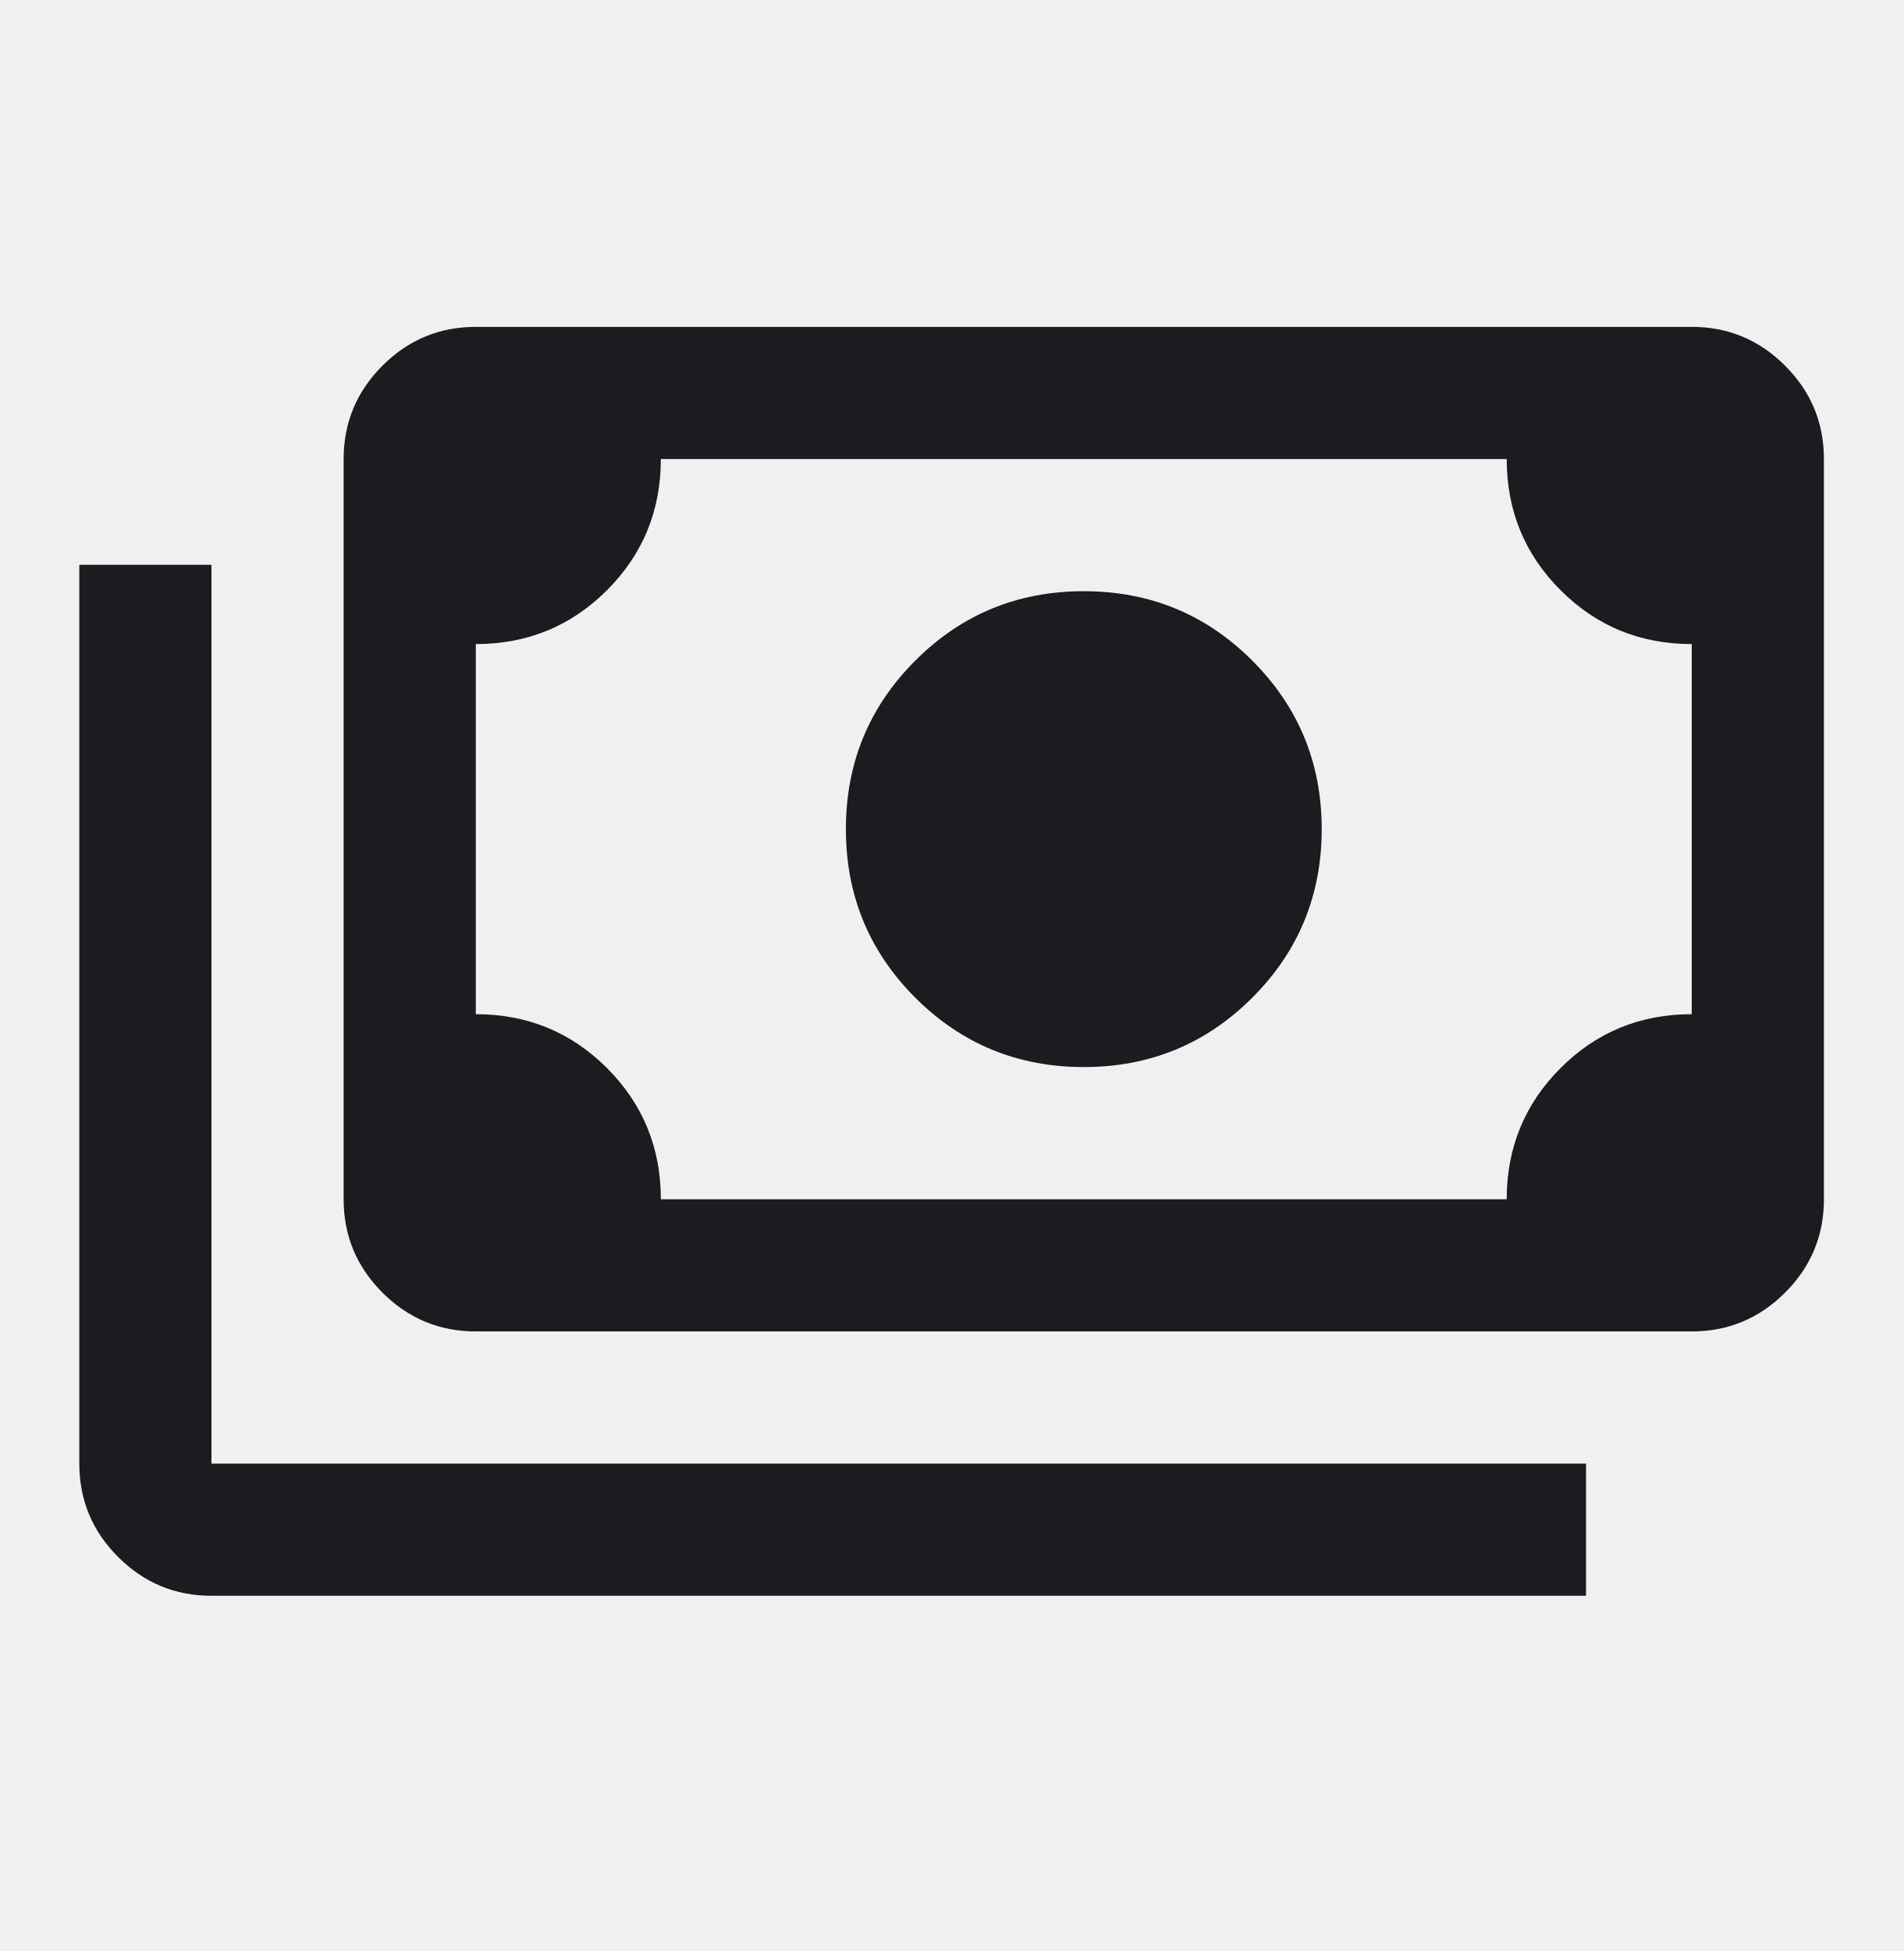
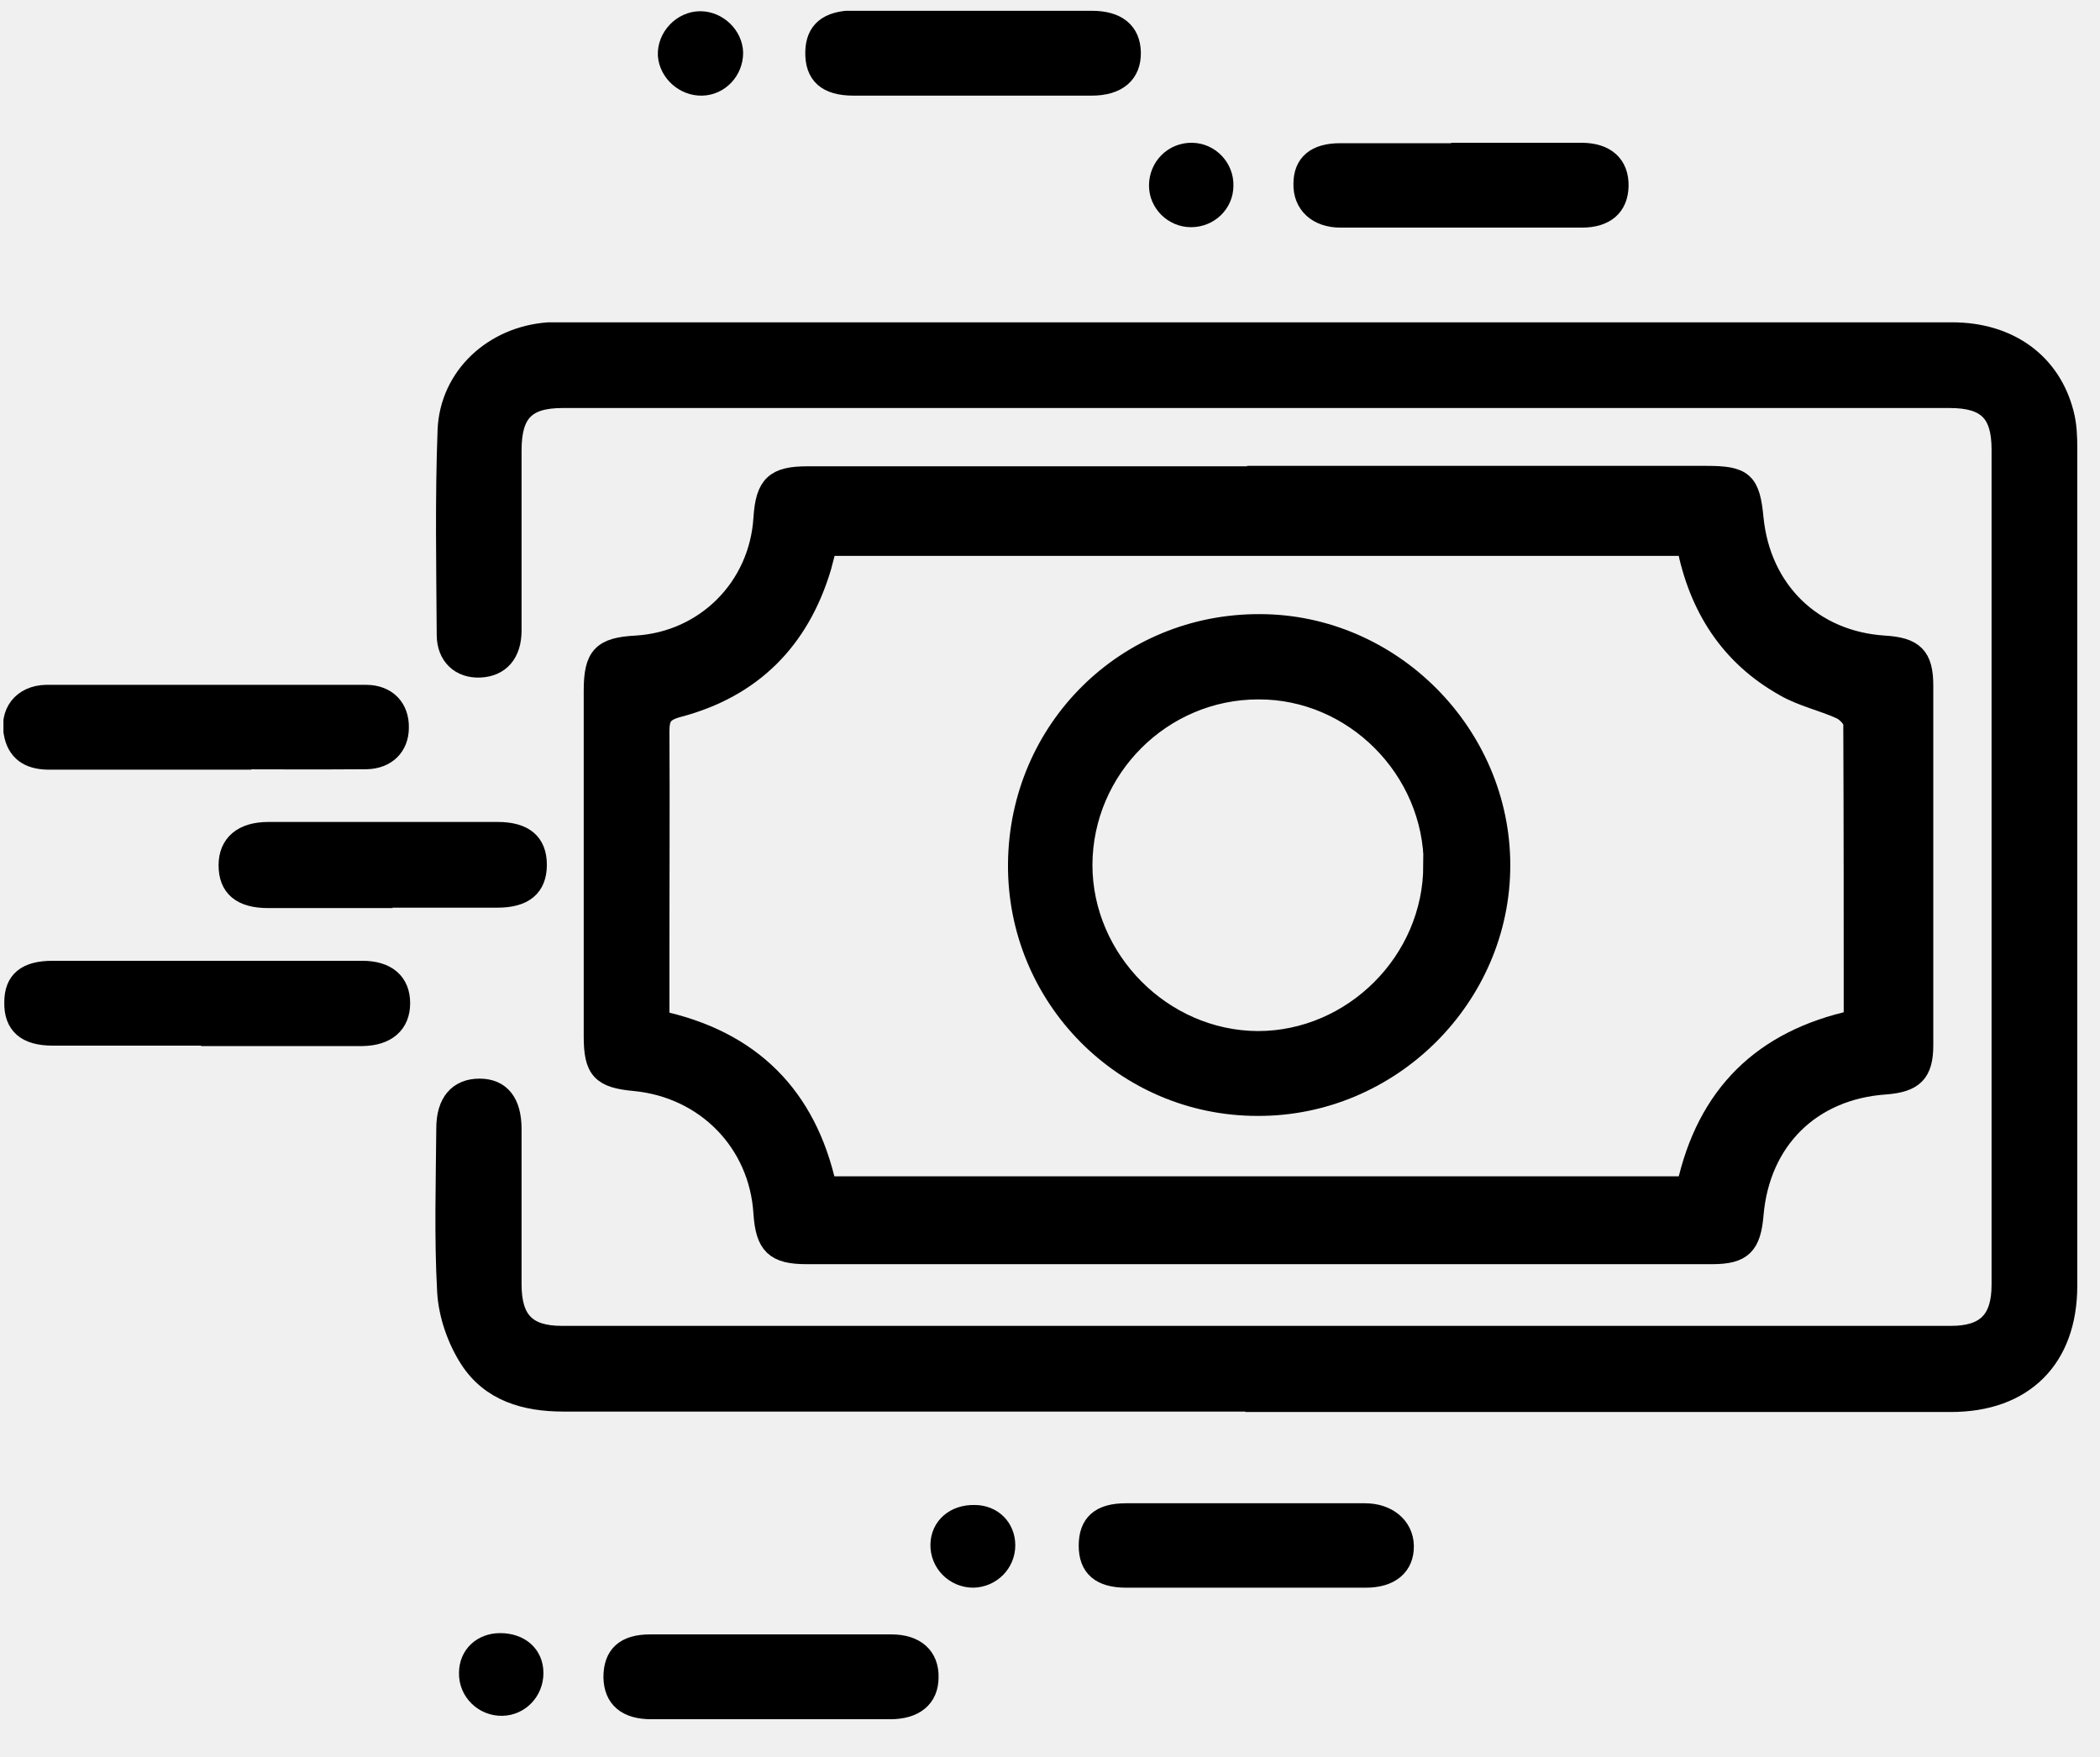
- <svg xmlns="http://www.w3.org/2000/svg" width="40" height="41" viewBox="0 0 40 41" fill="none">
-   <mask id="mask0_1017_471" style="mask-type:alpha" maskUnits="userSpaceOnUse" x="0" y="0" width="40" height="41">
-     <rect y="0.202" width="40" height="40" fill="#D9D9D9" />
-   </mask>
-   <g mask="url(#mask0_1017_471)">
-     <path d="M22.778 22.424C21.389 22.424 20.208 21.938 19.236 20.966C18.264 19.994 17.778 18.813 17.778 17.424C17.778 16.035 18.264 14.855 19.236 13.883C20.208 12.91 21.389 12.424 22.778 12.424C24.166 12.424 25.347 12.91 26.319 13.883C27.291 14.855 27.778 16.035 27.778 17.424C27.778 18.813 27.291 19.994 26.319 20.966C25.347 21.938 24.166 22.424 22.778 22.424ZM10 27.98C9.236 27.98 8.582 27.708 8.038 27.164C7.494 26.62 7.222 25.966 7.222 25.202V9.646C7.222 8.883 7.494 8.229 8.038 7.685C8.582 7.141 9.236 6.869 10 6.869H35.555C36.319 6.869 36.973 7.141 37.517 7.685C38.061 8.229 38.333 8.883 38.333 9.646V25.202C38.333 25.966 38.061 26.62 37.517 27.164C36.973 27.708 36.319 27.98 35.555 27.98H10ZM13.889 25.202H31.666C31.666 24.119 32.044 23.2 32.798 22.445C33.553 21.69 34.472 21.313 35.555 21.313V13.535C34.472 13.535 33.553 13.158 32.798 12.403C32.044 11.649 31.666 10.73 31.666 9.646H13.889C13.889 10.73 13.511 11.649 12.757 12.403C12.002 13.158 11.083 13.535 10 13.535V21.313C11.083 21.313 12.002 21.69 12.757 22.445C13.511 23.2 13.889 24.119 13.889 25.202ZM33.333 33.535H4.444C3.68 33.535 3.026 33.263 2.482 32.719C1.938 32.175 1.667 31.521 1.667 30.758V11.869H4.444V30.758H33.333V33.535Z" fill="#1C1B1F" />
+ <svg xmlns="http://www.w3.org/2000/svg" width="49" height="41" viewBox="0 0 49 41" fill="none">
+   <g clip-path="url(#clip0_1192_4089)">
+     <path d="M29.31 32.692C23.92 32.692 18.54 32.692 13.15 32.692C12.26 32.692 11.46 32.462 10.97 31.702C10.68 31.252 10.48 30.672 10.45 30.142C10.38 28.872 10.42 27.602 10.43 26.332C10.43 25.732 10.71 25.422 11.19 25.422C11.67 25.422 11.92 25.742 11.92 26.352C11.92 27.562 11.92 28.762 11.92 29.972C11.92 30.822 12.27 31.192 13.11 31.192C23.91 31.192 34.72 31.192 45.52 31.192C46.35 31.192 46.72 30.822 46.72 29.982C46.72 23.482 46.72 16.992 46.72 10.492C46.72 9.612 46.37 9.272 45.49 9.272C34.7 9.272 23.91 9.272 13.13 9.272C12.25 9.272 11.92 9.622 11.92 10.512C11.92 11.912 11.92 13.312 11.92 14.712C11.92 15.242 11.65 15.542 11.2 15.562C10.76 15.582 10.44 15.302 10.44 14.812C10.43 13.222 10.4 11.622 10.46 10.042C10.51 8.792 11.53 7.862 12.8 7.772C12.9 7.772 12.99 7.772 13.09 7.772C23.91 7.772 34.73 7.772 45.55 7.772C46.87 7.772 47.84 8.482 48.14 9.652C48.21 9.912 48.22 10.192 48.22 10.462C48.22 16.972 48.22 23.492 48.22 30.002C48.22 31.692 47.21 32.702 45.52 32.702C40.12 32.702 34.72 32.702 29.31 32.702V32.692Z" fill="black" stroke="black" stroke-width="0.5" stroke-miterlimit="10" />
+     <path d="M29.35 11.122C32.84 11.122 36.33 11.122 39.82 11.122C40.67 11.122 40.82 11.252 40.9 12.102C41.07 13.792 42.28 14.972 43.96 15.082C44.65 15.122 44.86 15.332 44.86 16.002C44.86 18.802 44.86 21.602 44.86 24.392C44.86 25.032 44.64 25.242 43.99 25.292C42.25 25.412 41.05 26.592 40.9 28.342C40.84 29.052 40.64 29.252 39.95 29.252C32.91 29.252 25.87 29.252 18.82 29.252C18.09 29.252 17.88 29.042 17.83 28.312C17.73 26.652 16.48 25.372 14.81 25.212C14.04 25.142 13.87 24.952 13.87 24.182C13.87 21.492 13.87 18.812 13.87 16.122C13.87 15.322 14.06 15.122 14.85 15.082C16.47 14.982 17.73 13.722 17.83 12.092C17.88 11.332 18.09 11.132 18.84 11.132C22.34 11.132 25.85 11.132 29.35 11.132V11.122ZM39.38 12.722H19.32C19.32 12.722 19.27 12.772 19.26 12.802C19.22 12.942 19.19 13.082 19.15 13.222C18.64 14.932 17.53 16.042 15.81 16.492C15.44 16.592 15.37 16.742 15.37 17.072C15.38 18.732 15.37 20.382 15.37 22.042C15.37 22.632 15.37 23.232 15.37 23.832C17.52 24.292 18.81 25.602 19.27 27.702H39.37C39.84 25.552 41.15 24.282 43.27 23.822C43.27 21.492 43.27 19.192 43.26 16.892C43.26 16.772 43.09 16.592 42.95 16.532C42.53 16.342 42.06 16.242 41.66 16.012C40.37 15.292 39.65 14.152 39.37 12.712L39.38 12.722Z" fill="black" stroke="black" stroke-width="0.5" stroke-miterlimit="10" />
+     <path d="M4.81 17.712C3.59 17.712 2.37 17.712 1.15 17.712C0.76 17.712 0.45 17.582 0.35 17.172C0.22 16.652 0.53 16.242 1.08 16.232C3.57 16.232 6.06 16.232 8.54 16.232C9.02 16.232 9.3 16.542 9.29 16.982C9.29 17.402 9.01 17.692 8.55 17.702C7.3 17.712 6.05 17.702 4.79 17.702L4.81 17.712Z" fill="black" stroke="black" stroke-width="0.5" stroke-miterlimit="10" />
+     <path d="M4.79 24.152C3.6 24.152 2.41 24.152 1.23 24.152C0.62 24.152 0.34 23.902 0.35 23.392C0.35 22.902 0.62 22.672 1.23 22.672C3.64 22.672 6.05 22.672 8.45 22.672C9.02 22.672 9.32 22.942 9.32 23.412C9.32 23.882 9.01 24.152 8.46 24.162C7.24 24.162 6.02 24.162 4.8 24.162L4.79 24.152Z" fill="black" stroke="black" stroke-width="0.5" stroke-miterlimit="10" />
+     <path d="M8.91 20.942C8.03 20.942 7.14 20.942 6.26 20.942C5.64 20.942 5.35 20.692 5.35 20.192C5.35 19.712 5.67 19.432 6.26 19.432C8.04 19.432 9.82 19.432 11.61 19.432C12.22 19.432 12.51 19.682 12.51 20.182C12.51 20.682 12.22 20.932 11.61 20.932C10.71 20.932 9.81 20.932 8.91 20.932V20.942Z" fill="black" stroke="black" stroke-width="0.5" stroke-miterlimit="10" />
+     <path d="M22.73 0.502C23.65 0.502 24.56 0.502 25.48 0.502C26.05 0.502 26.36 0.752 26.37 1.222C26.38 1.702 26.07 1.982 25.47 1.982C23.62 1.982 21.77 1.982 19.92 1.982C19.3 1.982 19.03 1.732 19.04 1.212C19.05 0.732 19.33 0.502 19.92 0.492C20.85 0.492 21.79 0.492 22.72 0.492L22.73 0.502Z" fill="black" stroke="black" stroke-width="0.5" stroke-miterlimit="10" />
+     <path d="M17.99 39.872C17.06 39.872 16.13 39.872 15.2 39.872C14.63 39.872 14.34 39.622 14.33 39.142C14.33 38.642 14.59 38.392 15.17 38.392C17.05 38.392 18.92 38.392 20.8 38.392C21.36 38.392 21.66 38.682 21.65 39.142C21.65 39.612 21.33 39.872 20.77 39.872C19.84 39.872 18.91 39.872 17.98 39.872H17.99Z" fill="black" stroke="black" stroke-width="0.5" stroke-miterlimit="10" />
+     <path d="M34.11 3.582C35.04 3.582 35.97 3.582 36.9 3.582C37.46 3.582 37.76 3.862 37.75 4.342C37.74 4.802 37.45 5.062 36.91 5.062C35.03 5.062 33.16 5.062 31.28 5.062C30.75 5.062 30.42 4.752 30.43 4.292C30.43 3.832 30.71 3.592 31.27 3.592C32.22 3.592 33.16 3.592 34.11 3.592V3.582Z" fill="black" stroke="black" stroke-width="0.5" stroke-miterlimit="10" />
+     <path d="M29.07 36.802C28.14 36.802 27.21 36.802 26.28 36.802C25.69 36.802 25.42 36.562 25.42 36.072C25.42 35.572 25.68 35.332 26.27 35.332C28.13 35.332 29.99 35.332 31.85 35.332C32.37 35.332 32.73 35.642 32.74 36.072C32.75 36.532 32.43 36.802 31.87 36.802C30.94 36.802 30.01 36.802 29.08 36.802H29.07Z" fill="black" stroke="black" stroke-width="0.5" stroke-miterlimit="10" />
+     <path d="M28.53 4.332C28.53 4.732 28.2 5.052 27.79 5.052C27.39 5.052 27.06 4.722 27.06 4.332C27.06 3.902 27.4 3.572 27.82 3.582C28.22 3.592 28.54 3.932 28.53 4.332Z" fill="black" stroke="black" stroke-width="0.5" stroke-miterlimit="10" />
+     <path d="M16.38 1.982C15.98 1.992 15.63 1.672 15.6 1.292C15.58 0.882 15.93 0.512 16.34 0.512C16.73 0.512 17.08 0.842 17.09 1.232C17.09 1.632 16.78 1.972 16.38 1.982Z" fill="black" stroke="black" stroke-width="0.5" stroke-miterlimit="10" />
+     <path d="M23.44 36.062C23.44 36.472 23.11 36.792 22.71 36.802C22.29 36.802 21.95 36.462 21.96 36.042C21.97 35.642 22.29 35.362 22.74 35.372C23.15 35.372 23.44 35.672 23.44 36.062Z" fill="black" stroke="black" stroke-width="0.5" stroke-miterlimit="10" />
+     <path d="M11.67 38.362C12.12 38.362 12.43 38.632 12.43 39.042C12.43 39.452 12.12 39.782 11.72 39.792C11.3 39.802 10.95 39.462 10.96 39.042C10.96 38.642 11.26 38.362 11.67 38.362Z" fill="black" stroke="black" stroke-width="0.5" stroke-miterlimit="10" />
+     <path d="M29.34 25.792C26.24 25.792 23.74 23.252 23.77 20.152C23.8 17.032 26.29 14.562 29.41 14.582C32.46 14.592 34.99 17.142 34.99 20.192C34.99 23.262 32.43 25.802 29.35 25.792H29.34ZM33.47 20.192C33.47 17.942 31.6 16.062 29.36 16.072C27.1 16.072 25.25 17.922 25.24 20.182C25.24 22.412 27.11 24.302 29.35 24.312C31.58 24.312 33.46 22.442 33.46 20.192H33.47Z" fill="black" stroke="black" stroke-width="0.5" stroke-miterlimit="10" />
  </g>
+   <defs>
+     <clipPath id="clip0_1192_4089">
+       <rect width="48.39" height="39.87" fill="white" transform="translate(0.0800781 0.251709)" />
+     </clipPath>
+   </defs>
</svg>
